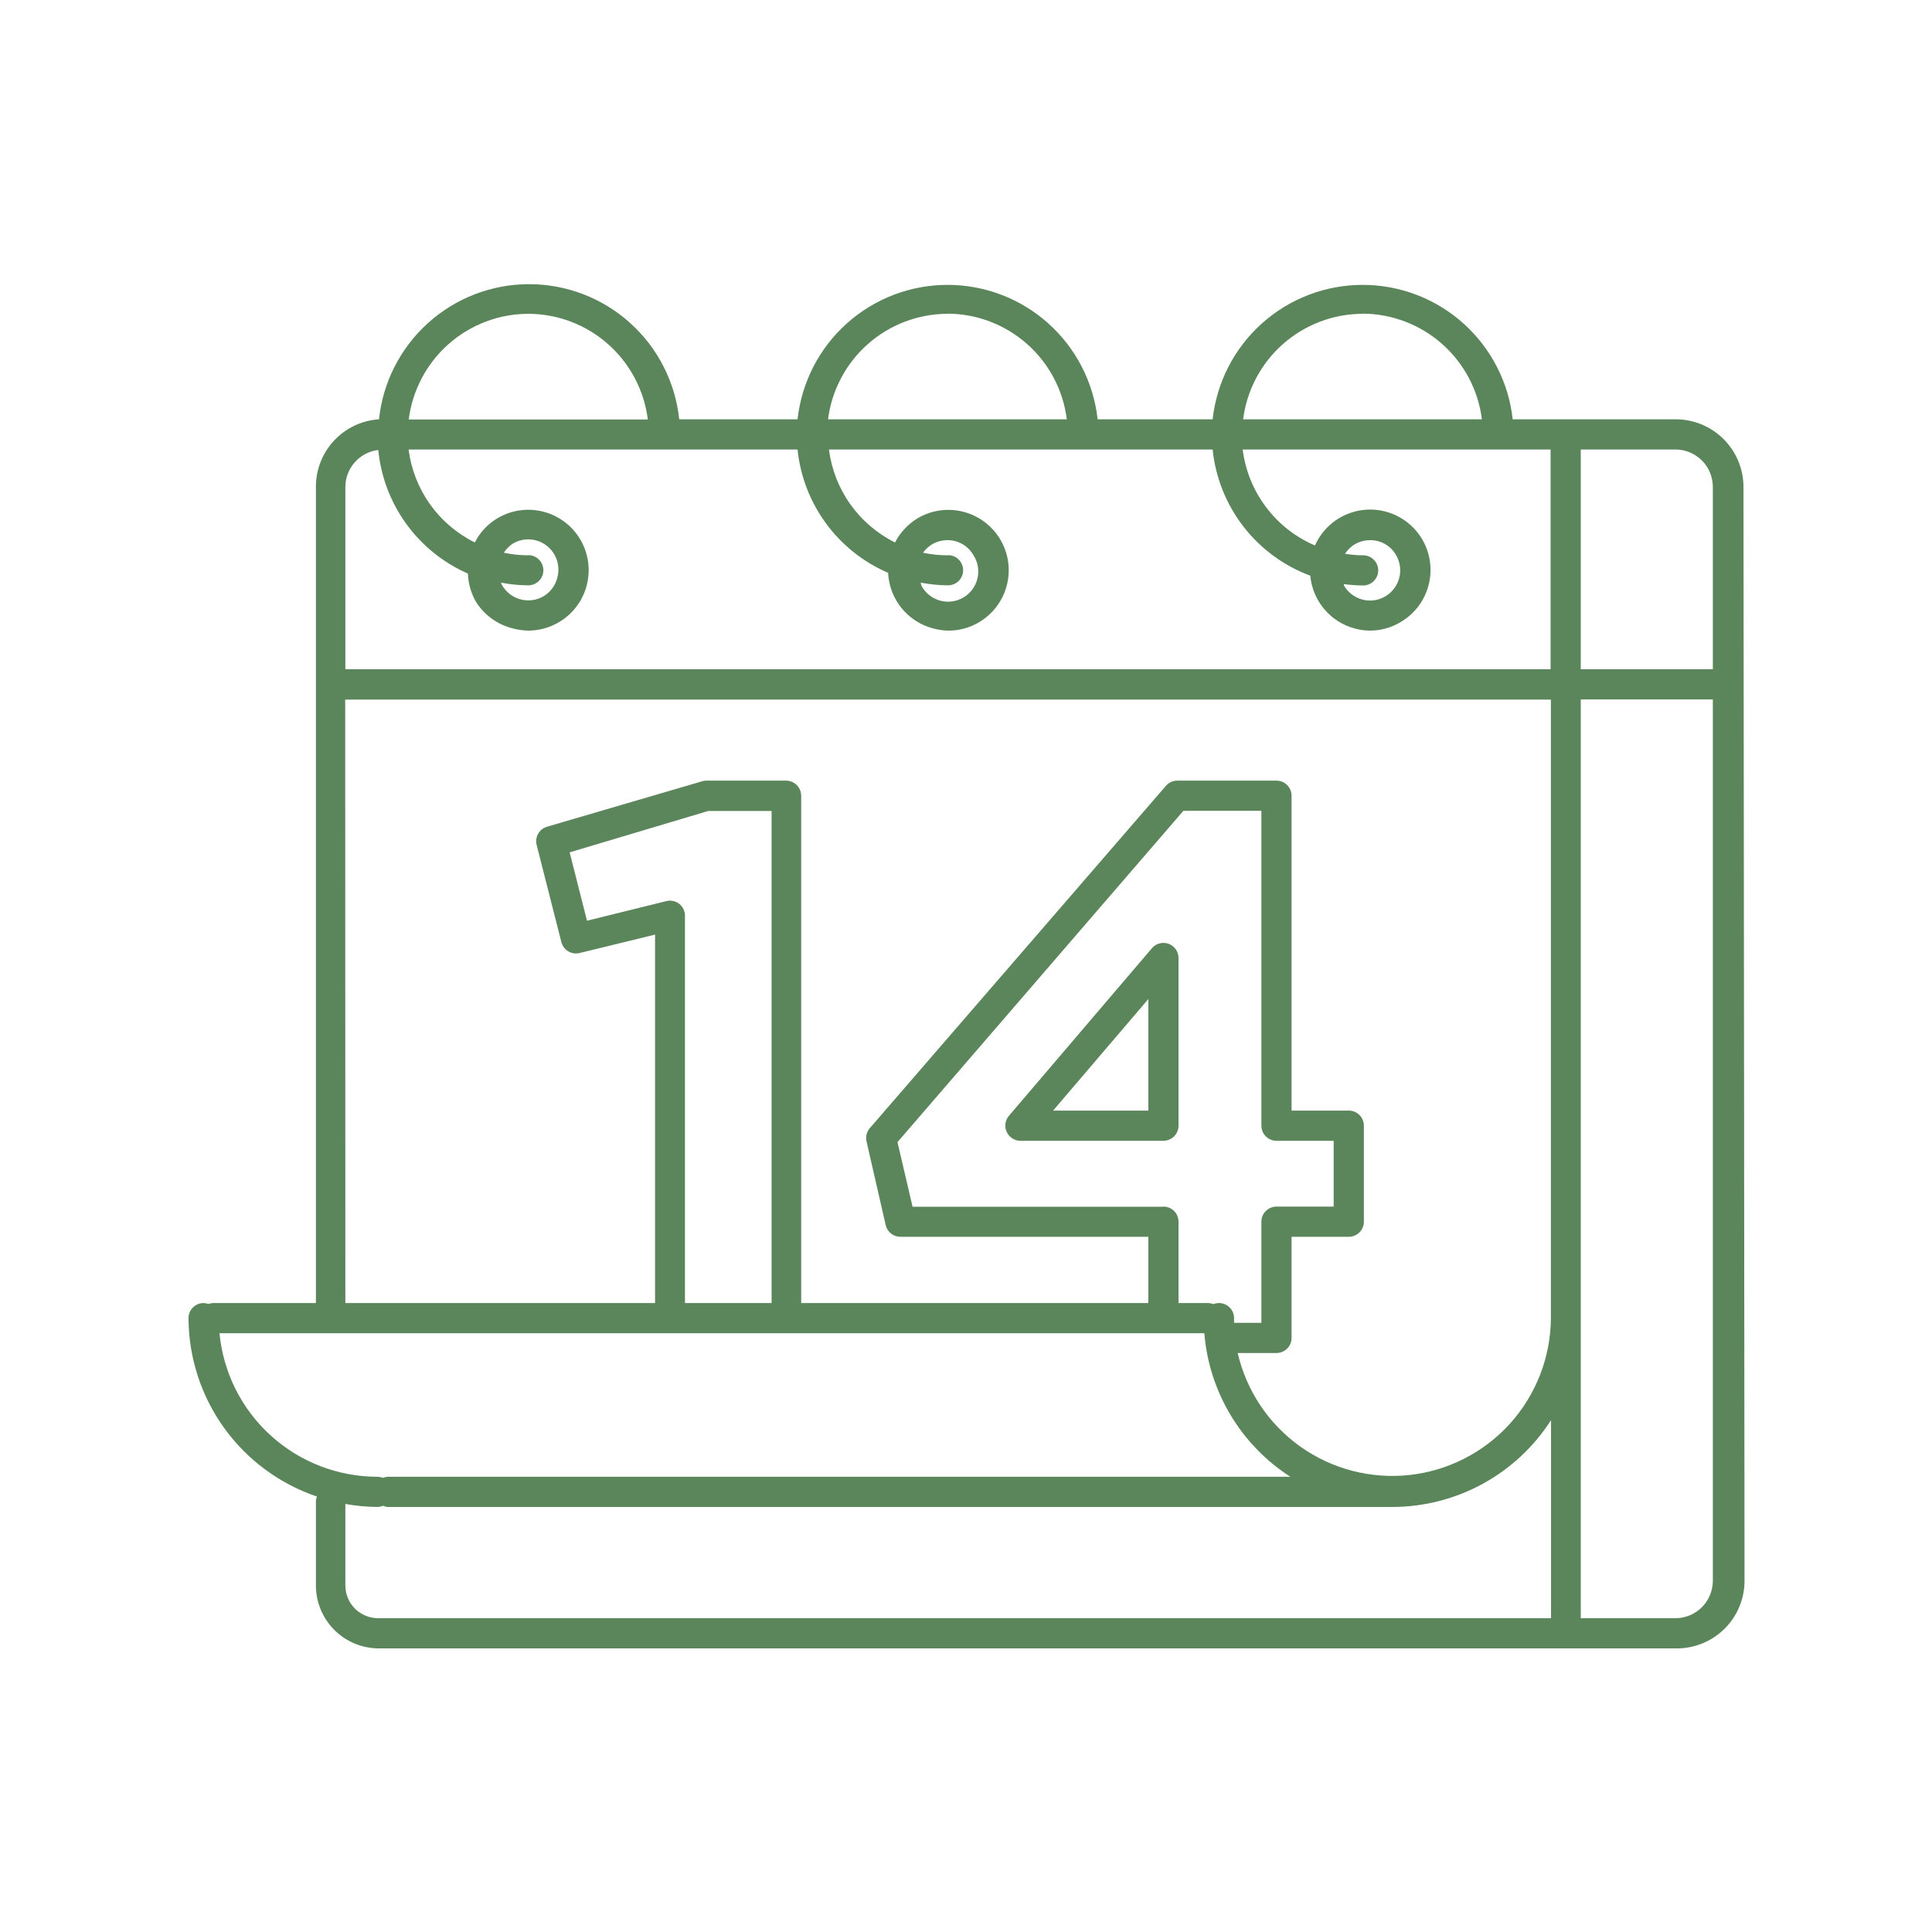
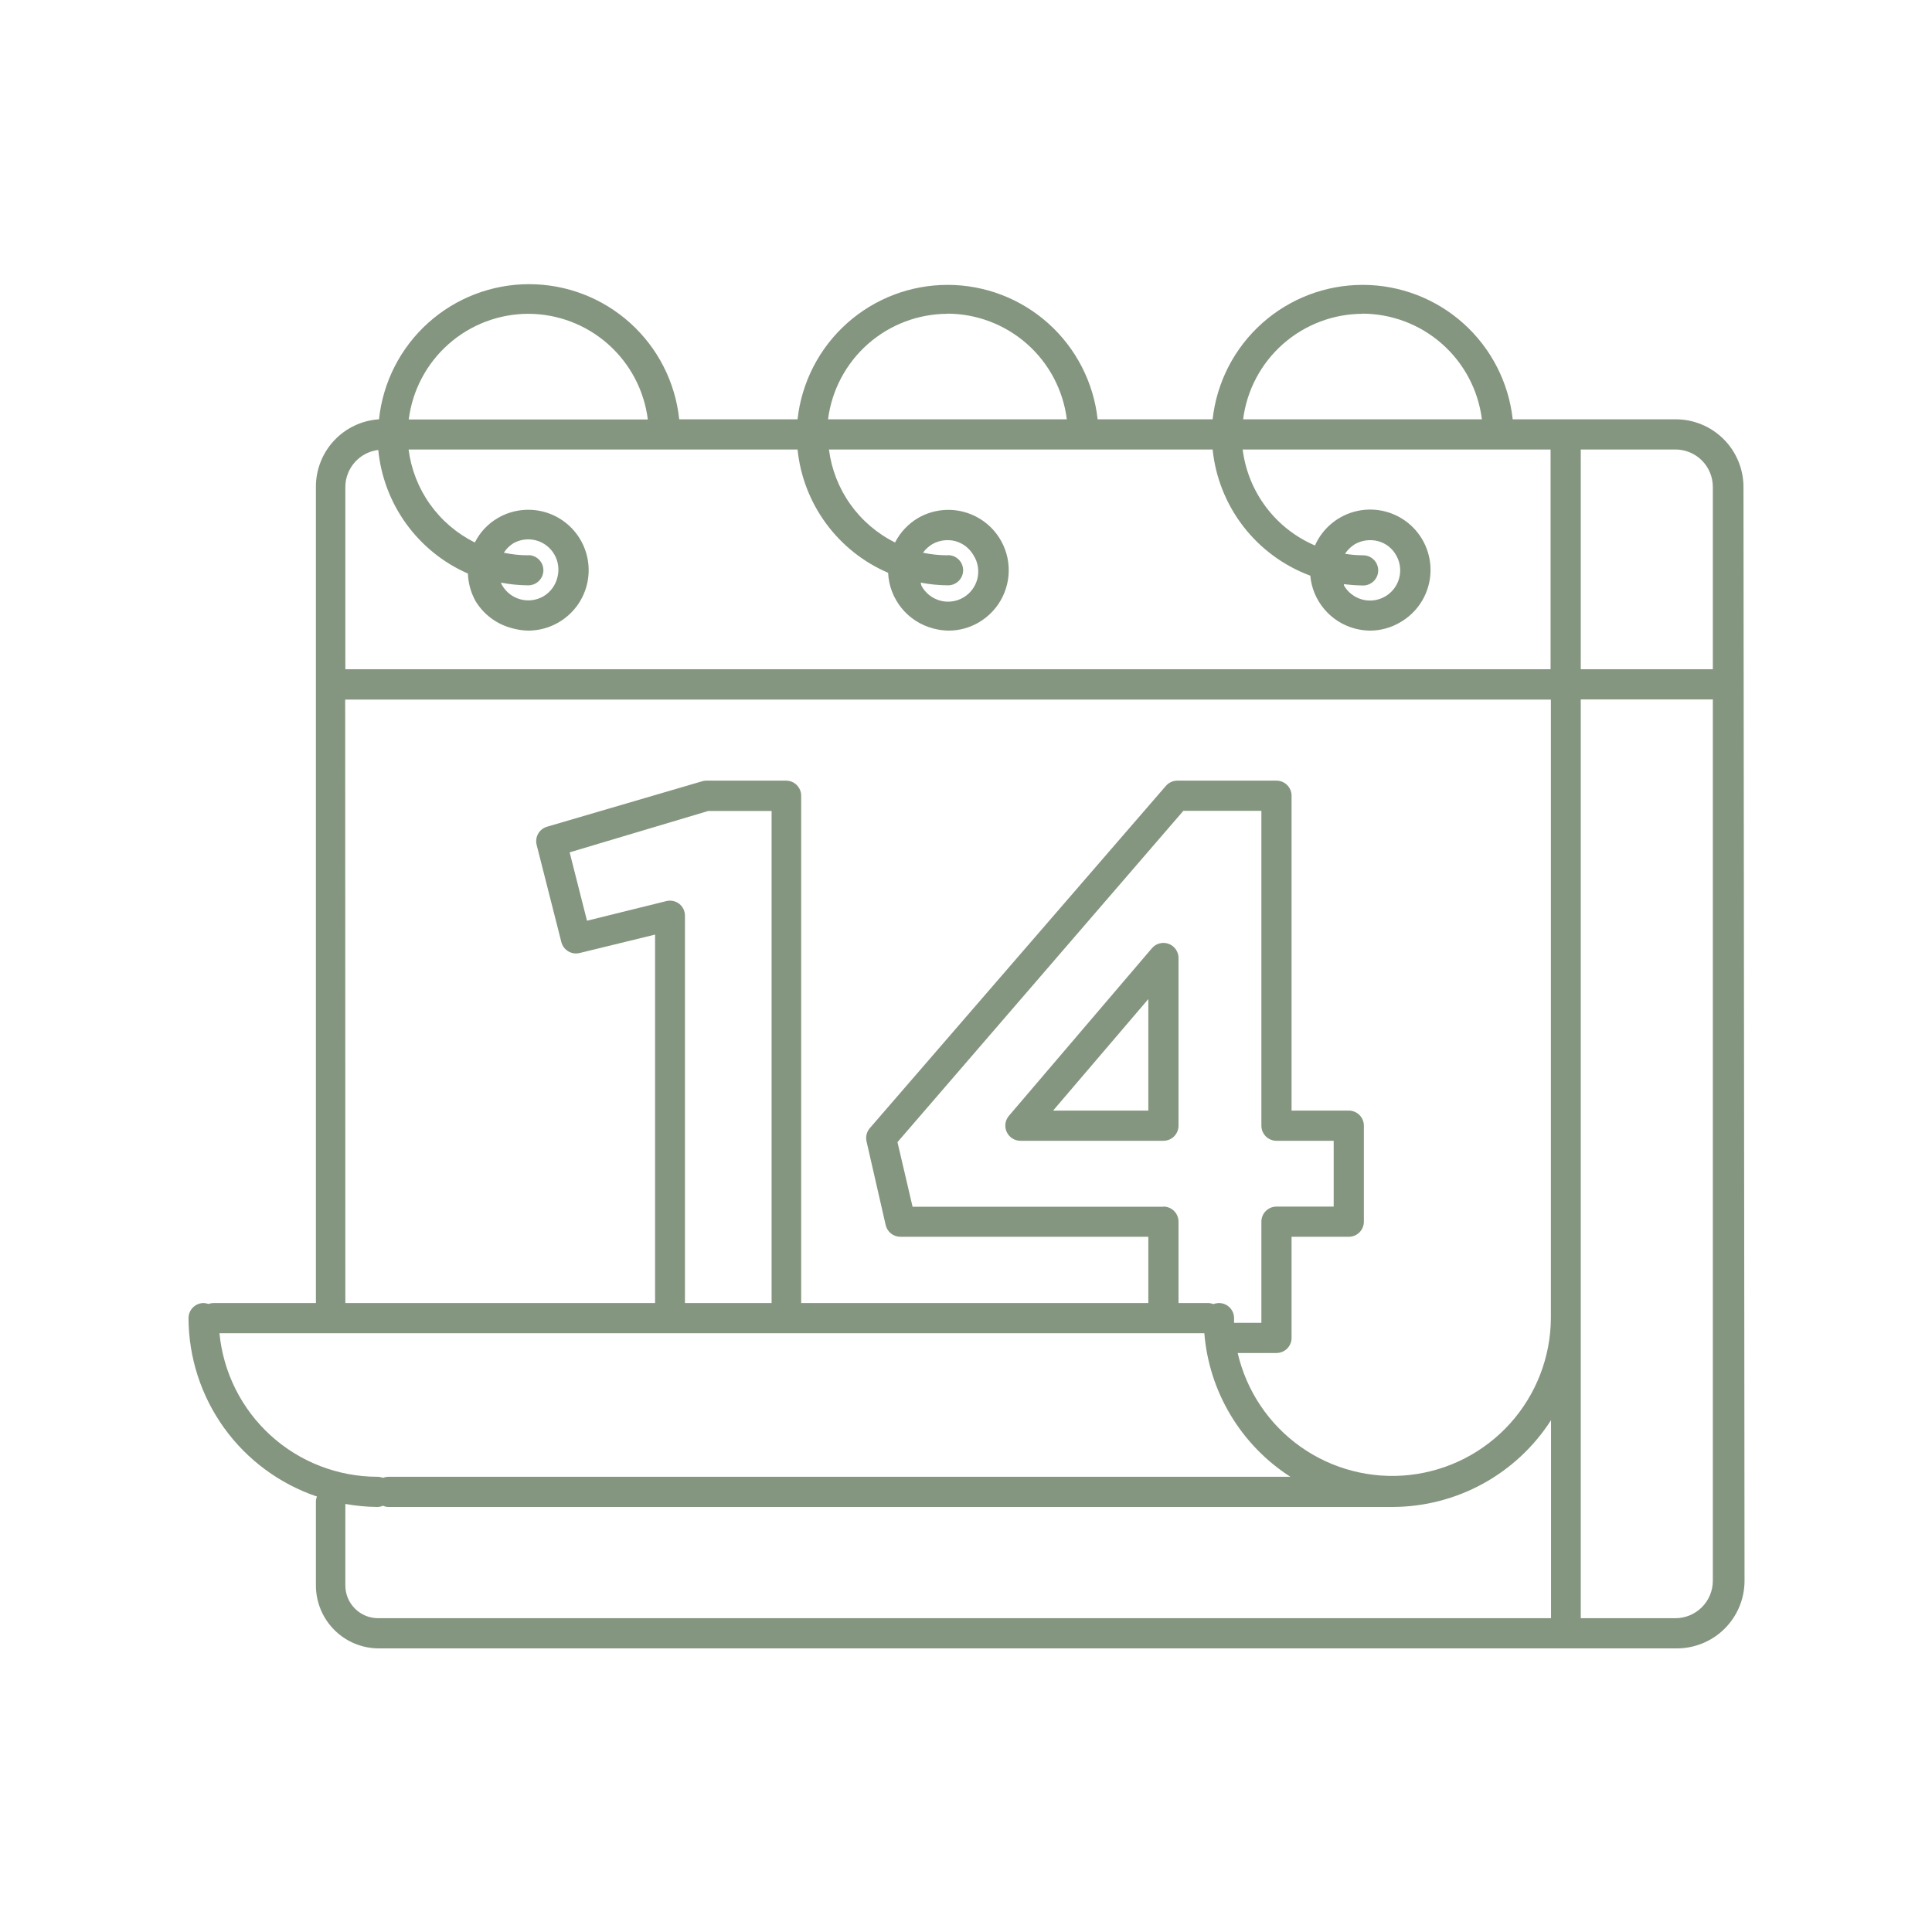
<svg xmlns="http://www.w3.org/2000/svg" width="128" height="128" viewBox="0 0 128 128" fill="none">
-   <path d="M115.51 32.26C115.509 31.669 115.391 31.085 115.163 30.54C114.936 29.995 114.603 29.5 114.184 29.084C113.765 28.668 113.268 28.339 112.722 28.115C112.176 27.891 111.59 27.777 111 27.78H100.22C99.951 25.332 98.787 23.069 96.953 21.426C95.119 19.782 92.743 18.874 90.28 18.874C87.817 18.874 85.441 19.782 83.607 21.426C81.773 23.069 80.609 25.332 80.34 27.78H72.72C72.451 25.332 71.287 23.069 69.453 21.426C67.619 19.782 65.243 18.874 62.78 18.874C60.317 18.874 57.941 19.782 56.107 21.426C54.273 23.069 53.109 25.332 52.84 27.78H45C44.741 25.323 43.582 23.048 41.745 21.395C39.909 19.742 37.526 18.827 35.055 18.827C32.584 18.827 30.201 19.742 28.364 21.395C26.528 23.048 25.369 25.323 25.11 27.78C23.979 27.853 22.918 28.354 22.142 29.18C21.366 30.006 20.933 31.096 20.93 32.23V86.33H14.13C14.021 86.334 13.913 86.354 13.81 86.39C13.707 86.354 13.599 86.333 13.49 86.33C13.225 86.33 12.97 86.435 12.783 86.623C12.595 86.81 12.49 87.065 12.49 87.33C12.498 89.941 13.323 92.485 14.849 94.605C16.375 96.724 18.526 98.313 21 99.15C20.957 99.248 20.933 99.353 20.93 99.46V105.05C20.933 106.154 21.373 107.212 22.155 107.992C22.937 108.772 23.996 109.21 25.1 109.21H111.1C112.286 109.21 113.424 108.739 114.264 107.901C115.104 107.063 115.577 105.926 115.58 104.74L115.51 32.26ZM111 29.78C111.658 29.78 112.289 30.041 112.754 30.506C113.219 30.971 113.48 31.602 113.48 32.26V44.34H104.73V29.78H111ZM90.25 20.78C92.197 20.782 94.077 21.494 95.537 22.782C96.997 24.071 97.937 25.848 98.18 27.78H82.36C82.605 25.851 83.545 24.078 85.002 22.792C86.46 21.505 88.336 20.794 90.28 20.79L90.25 20.78ZM62.75 20.78C64.697 20.782 66.577 21.494 68.037 22.782C69.497 24.071 70.437 25.848 70.68 27.78H54.86C55.105 25.851 56.045 24.078 57.502 22.792C58.96 21.505 60.836 20.794 62.78 20.79L62.75 20.78ZM35 20.79C36.946 20.794 38.823 21.507 40.281 22.796C41.739 24.084 42.677 25.86 42.92 27.79H27.08C27.323 25.86 28.262 24.084 29.719 22.796C31.177 21.507 33.054 20.794 35 20.79ZM25.06 29.79C25.229 31.563 25.869 33.26 26.913 34.703C27.957 36.146 29.368 37.285 31 38C31.023 38.642 31.198 39.269 31.51 39.83C31.785 40.281 32.147 40.673 32.574 40.984C33.001 41.295 33.486 41.517 34 41.64C34.327 41.727 34.662 41.774 35 41.78C35.703 41.779 36.392 41.592 37 41.24C37.919 40.709 38.59 39.836 38.864 38.811C39.139 37.786 38.995 36.694 38.465 35.775C37.935 34.856 37.061 34.185 36.036 33.91C35.011 33.636 33.919 33.779 33 34.31C32.338 34.69 31.802 35.257 31.46 35.94C30.277 35.355 29.257 34.486 28.491 33.411C27.725 32.337 27.237 31.089 27.07 29.78H52.84C53.021 31.553 53.673 33.245 54.728 34.681C55.783 36.118 57.203 37.246 58.84 37.95C58.879 38.805 59.192 39.625 59.732 40.289C60.272 40.953 61.011 41.427 61.84 41.64C62.166 41.728 62.502 41.775 62.84 41.78C63.543 41.781 64.233 41.595 64.84 41.24C65.525 40.842 66.077 40.249 66.425 39.537C66.773 38.825 66.902 38.025 66.795 37.24C66.688 36.455 66.35 35.719 65.823 35.126C65.297 34.533 64.607 34.11 63.84 33.91C62.826 33.645 61.749 33.789 60.84 34.31C60.182 34.695 59.647 35.261 59.3 35.94C58.119 35.353 57.101 34.484 56.337 33.41C55.572 32.335 55.086 31.088 54.92 29.78H80.34C80.53 31.639 81.237 33.407 82.38 34.885C83.524 36.362 85.058 37.49 86.81 38.14C86.884 38.954 87.205 39.725 87.731 40.351C88.256 40.977 88.961 41.427 89.75 41.64C90.076 41.728 90.412 41.775 90.75 41.78C91.453 41.782 92.144 41.596 92.75 41.24C93.3 40.928 93.769 40.489 94.117 39.961C94.466 39.432 94.683 38.829 94.753 38.2C94.822 37.571 94.742 36.934 94.517 36.342C94.293 35.751 93.932 35.221 93.463 34.796C92.993 34.371 92.43 34.063 91.819 33.898C91.208 33.733 90.567 33.716 89.948 33.847C89.329 33.978 88.749 34.255 88.258 34.653C87.766 35.052 87.376 35.561 87.12 36.14C85.836 35.59 84.718 34.714 83.878 33.598C83.037 32.482 82.504 31.166 82.33 29.78H102.73V44.34H22.88V32.26C22.883 31.654 23.108 31.071 23.511 30.62C23.914 30.169 24.469 29.881 25.07 29.81L25.06 29.79ZM35 36.79C34.456 36.79 33.913 36.733 33.38 36.62C33.538 36.37 33.75 36.158 34 36C34.457 35.737 35 35.665 35.51 35.8C35.765 35.868 36.005 35.986 36.214 36.148C36.423 36.309 36.599 36.51 36.73 36.74C36.993 37.197 37.065 37.74 36.93 38.25C36.868 38.512 36.753 38.758 36.593 38.975C36.434 39.191 36.232 39.373 36 39.51C35.541 39.775 34.996 39.846 34.484 39.709C33.972 39.573 33.535 39.238 33.27 38.78C33.235 38.724 33.208 38.663 33.19 38.6C33.786 38.716 34.392 38.776 35 38.78C35.265 38.78 35.52 38.674 35.707 38.487C35.895 38.299 36 38.045 36 37.78C36 37.515 35.895 37.26 35.707 37.073C35.52 36.885 35.265 36.78 35 36.78V36.79ZM62.77 36.79C62.226 36.789 61.683 36.732 61.15 36.62C61.316 36.39 61.527 36.196 61.77 36.05C62.232 35.79 62.776 35.718 63.29 35.85C63.544 35.919 63.781 36.038 63.989 36.199C64.196 36.361 64.37 36.561 64.5 36.79C64.645 37.017 64.742 37.272 64.786 37.538C64.829 37.804 64.819 38.077 64.755 38.339C64.691 38.6 64.574 38.847 64.412 39.063C64.25 39.279 64.047 39.459 63.813 39.594C63.58 39.729 63.321 39.816 63.053 39.848C62.786 39.881 62.514 39.859 62.255 39.783C61.996 39.708 61.755 39.582 61.546 39.411C61.337 39.24 61.165 39.029 61.04 38.79L61 38.6C61.596 38.716 62.202 38.776 62.81 38.78C63.075 38.78 63.33 38.674 63.517 38.487C63.705 38.299 63.81 38.045 63.81 37.78C63.81 37.515 63.705 37.26 63.517 37.073C63.33 36.885 63.075 36.78 62.81 36.78L62.77 36.79ZM90.27 36.79C89.881 36.787 89.493 36.753 89.11 36.69C89.281 36.431 89.506 36.212 89.77 36.05C90.232 35.791 90.776 35.719 91.29 35.85C91.545 35.916 91.784 36.034 91.992 36.195C92.2 36.357 92.373 36.559 92.5 36.79C92.697 37.132 92.788 37.526 92.762 37.92C92.736 38.315 92.594 38.692 92.353 39.006C92.112 39.319 91.784 39.554 91.41 39.681C91.035 39.809 90.632 39.822 90.25 39.72C89.74 39.582 89.305 39.248 89.04 38.79C89.04 38.79 89.04 38.73 89.04 38.7C89.461 38.755 89.885 38.785 90.31 38.79C90.575 38.79 90.83 38.684 91.017 38.497C91.205 38.309 91.31 38.055 91.31 37.79C91.31 37.525 91.205 37.27 91.017 37.083C90.83 36.895 90.575 36.79 90.31 36.79H90.27ZM22.87 46.35H102.75V87.35C102.731 89.924 101.768 92.403 100.044 94.314C98.319 96.226 95.952 97.438 93.393 97.721C90.834 98.003 88.26 97.336 86.16 95.847C84.06 94.357 82.58 92.148 82 89.64H84.57C84.835 89.64 85.09 89.534 85.277 89.347C85.465 89.159 85.57 88.905 85.57 88.64V81.94H89.36C89.625 81.94 89.88 81.834 90.067 81.647C90.255 81.459 90.36 81.205 90.36 80.94V74.58C90.36 74.315 90.255 74.06 90.067 73.873C89.88 73.685 89.625 73.58 89.36 73.58H85.57V52.72C85.57 52.455 85.465 52.2 85.277 52.013C85.09 51.825 84.835 51.72 84.57 51.72H78C77.856 51.72 77.713 51.751 77.582 51.812C77.45 51.872 77.334 51.96 77.24 52.07L57.63 74.74C57.527 74.859 57.453 75.001 57.414 75.153C57.376 75.306 57.375 75.466 57.41 75.62L58.68 81.17C58.733 81.394 58.861 81.592 59.043 81.733C59.225 81.873 59.45 81.946 59.68 81.94H76.08V86.33H53.08V52.72C53.08 52.455 52.975 52.2 52.787 52.013C52.6 51.825 52.345 51.72 52.08 51.72H46.77C46.675 51.721 46.58 51.738 46.49 51.77L36.25 54.77C35.996 54.842 35.781 55.012 35.651 55.242C35.522 55.473 35.489 55.745 35.56 56L37.19 62.41C37.254 62.667 37.417 62.888 37.644 63.025C37.871 63.162 38.143 63.203 38.4 63.14L43.4 61.92V86.33H22.88L22.87 46.35ZM77.07 79.95H60.46L59.46 75.67L78.4 53.72H83.57V74.58C83.57 74.845 83.675 75.099 83.863 75.287C84.05 75.474 84.305 75.58 84.57 75.58H88.36V79.94H84.57C84.305 79.94 84.05 80.045 83.863 80.233C83.675 80.42 83.57 80.675 83.57 80.94V87.64H81.76C81.76 87.53 81.76 87.43 81.76 87.33C81.76 87.065 81.655 86.81 81.467 86.623C81.28 86.435 81.025 86.33 80.76 86.33C80.634 86.333 80.509 86.356 80.39 86.4C80.275 86.355 80.153 86.331 80.03 86.33H78.08V80.94C78.08 80.675 77.975 80.42 77.787 80.233C77.6 80.045 77.345 79.94 77.08 79.94L77.07 79.95ZM45 59.88C44.881 59.788 44.743 59.724 44.596 59.693C44.448 59.661 44.296 59.664 44.15 59.7L38.89 61L37.74 56.47L46.92 53.73H51.12V86.33H45.38V60.67C45.381 60.518 45.347 60.368 45.281 60.231C45.215 60.094 45.119 59.974 45 59.88ZM14.54 88.33H79.79C79.945 90.246 80.54 92.101 81.529 93.751C82.517 95.4 83.873 96.799 85.49 97.84H25.74C25.614 97.842 25.488 97.866 25.37 97.91C25.252 97.866 25.126 97.842 25 97.84C22.387 97.837 19.868 96.862 17.934 95.104C16.001 93.346 14.791 90.931 14.54 88.33ZM22.88 105.05V99.64C23.58 99.767 24.289 99.834 25 99.84C25.128 99.839 25.254 99.812 25.37 99.76C25.486 99.812 25.612 99.839 25.74 99.84H92.25C94.343 99.837 96.402 99.309 98.238 98.305C100.074 97.3 101.629 95.851 102.76 94.09V107.21H25.05C24.476 107.21 23.926 106.983 23.519 106.578C23.112 106.173 22.883 105.624 22.88 105.05ZM111 107.21H104.73V46.34H113.48V104.74C113.477 105.396 113.215 106.024 112.75 106.487C112.285 106.95 111.656 107.21 111 107.21Z" fill="#5B855A" />
-   <path d="M78.08 63.47C78.08 63.265 78.017 63.066 77.9 62.898C77.784 62.73 77.618 62.602 77.426 62.532C77.235 62.461 77.026 62.45 76.828 62.502C76.63 62.553 76.453 62.664 76.32 62.82L66.84 73.93C66.717 74.076 66.638 74.255 66.613 74.444C66.588 74.634 66.618 74.827 66.7 75C66.78 75.173 66.909 75.32 67.07 75.423C67.231 75.526 67.419 75.58 67.61 75.58H77.08C77.345 75.58 77.6 75.474 77.787 75.287C77.975 75.099 78.08 74.845 78.08 74.58V63.47ZM76.08 73.58H69.77L76.08 66.19V73.58Z" fill="#5B855A" />
+   <path d="M115.51 32.26C115.509 31.669 115.391 31.085 115.163 30.54C114.936 29.995 114.603 29.5 114.184 29.084C113.765 28.668 113.268 28.339 112.722 28.115C112.176 27.891 111.59 27.777 111 27.78H100.22C99.951 25.332 98.787 23.069 96.953 21.426C95.119 19.782 92.743 18.874 90.28 18.874C87.817 18.874 85.441 19.782 83.607 21.426C81.773 23.069 80.609 25.332 80.34 27.78H72.72C72.451 25.332 71.287 23.069 69.453 21.426C67.619 19.782 65.243 18.874 62.78 18.874C60.317 18.874 57.941 19.782 56.107 21.426C54.273 23.069 53.109 25.332 52.84 27.78H45C44.741 25.323 43.582 23.048 41.745 21.395C39.909 19.742 37.526 18.827 35.055 18.827C32.584 18.827 30.201 19.742 28.364 21.395C26.528 23.048 25.369 25.323 25.11 27.78C23.979 27.853 22.918 28.354 22.142 29.18C21.366 30.006 20.933 31.096 20.93 32.23V86.33H14.13C14.021 86.334 13.913 86.354 13.81 86.39C13.707 86.354 13.599 86.333 13.49 86.33C13.225 86.33 12.97 86.435 12.783 86.623C12.595 86.81 12.49 87.065 12.49 87.33C12.498 89.941 13.323 92.485 14.849 94.605C16.375 96.724 18.526 98.313 21 99.15C20.957 99.248 20.933 99.353 20.93 99.46V105.05C20.933 106.154 21.373 107.212 22.155 107.992C22.937 108.772 23.996 109.21 25.1 109.21H111.1C112.286 109.21 113.424 108.739 114.264 107.901C115.104 107.063 115.577 105.926 115.58 104.74L115.51 32.26ZM111 29.78C111.658 29.78 112.289 30.041 112.754 30.506C113.219 30.971 113.48 31.602 113.48 32.26V44.34H104.73V29.78H111ZM90.25 20.78C92.197 20.782 94.077 21.494 95.537 22.782C96.997 24.071 97.937 25.848 98.18 27.78H82.36C82.605 25.851 83.545 24.078 85.002 22.792C86.46 21.505 88.336 20.794 90.28 20.79L90.25 20.78ZM62.75 20.78C64.697 20.782 66.577 21.494 68.037 22.782C69.497 24.071 70.437 25.848 70.68 27.78H54.86C55.105 25.851 56.045 24.078 57.502 22.792C58.96 21.505 60.836 20.794 62.78 20.79L62.75 20.78ZM35 20.79C36.946 20.794 38.823 21.507 40.281 22.796C41.739 24.084 42.677 25.86 42.92 27.79H27.08C27.323 25.86 28.262 24.084 29.719 22.796C31.177 21.507 33.054 20.794 35 20.79ZM25.06 29.79C25.229 31.563 25.869 33.26 26.913 34.703C27.957 36.146 29.368 37.285 31 38C31.023 38.642 31.198 39.269 31.51 39.83C31.785 40.281 32.147 40.673 32.574 40.984C33.001 41.295 33.486 41.517 34 41.64C34.327 41.727 34.662 41.774 35 41.78C35.703 41.779 36.392 41.592 37 41.24C37.919 40.709 38.59 39.836 38.864 38.811C39.139 37.786 38.995 36.694 38.465 35.775C37.935 34.856 37.061 34.185 36.036 33.91C35.011 33.636 33.919 33.779 33 34.31C32.338 34.69 31.802 35.257 31.46 35.94C30.277 35.355 29.257 34.486 28.491 33.411C27.725 32.337 27.237 31.089 27.07 29.78H52.84C53.021 31.553 53.673 33.245 54.728 34.681C55.783 36.118 57.203 37.246 58.84 37.95C58.879 38.805 59.192 39.625 59.732 40.289C60.272 40.953 61.011 41.427 61.84 41.64C62.166 41.728 62.502 41.775 62.84 41.78C63.543 41.781 64.233 41.595 64.84 41.24C65.525 40.842 66.077 40.249 66.425 39.537C66.773 38.825 66.902 38.025 66.795 37.24C66.688 36.455 66.35 35.719 65.823 35.126C65.297 34.533 64.607 34.11 63.84 33.91C62.826 33.645 61.749 33.789 60.84 34.31C60.182 34.695 59.647 35.261 59.3 35.94C58.119 35.353 57.101 34.484 56.337 33.41C55.572 32.335 55.086 31.088 54.92 29.78H80.34C80.53 31.639 81.237 33.407 82.38 34.885C83.524 36.362 85.058 37.49 86.81 38.14C86.884 38.954 87.205 39.725 87.731 40.351C88.256 40.977 88.961 41.427 89.75 41.64C90.076 41.728 90.412 41.775 90.75 41.78C91.453 41.782 92.144 41.596 92.75 41.24C93.3 40.928 93.769 40.489 94.117 39.961C94.466 39.432 94.683 38.829 94.753 38.2C94.822 37.571 94.742 36.934 94.517 36.342C94.293 35.751 93.932 35.221 93.463 34.796C92.993 34.371 92.43 34.063 91.819 33.898C91.208 33.733 90.567 33.716 89.948 33.847C89.329 33.978 88.749 34.255 88.258 34.653C87.766 35.052 87.376 35.561 87.12 36.14C85.836 35.59 84.718 34.714 83.878 33.598C83.037 32.482 82.504 31.166 82.33 29.78H102.73V44.34H22.88V32.26C22.883 31.654 23.108 31.071 23.511 30.62C23.914 30.169 24.469 29.881 25.07 29.81L25.06 29.79ZM35 36.79C34.456 36.79 33.913 36.733 33.38 36.62C33.538 36.37 33.75 36.158 34 36C34.457 35.737 35 35.665 35.51 35.8C35.765 35.868 36.005 35.986 36.214 36.148C36.423 36.309 36.599 36.51 36.73 36.74C36.993 37.197 37.065 37.74 36.93 38.25C36.868 38.512 36.753 38.758 36.593 38.975C36.434 39.191 36.232 39.373 36 39.51C35.541 39.775 34.996 39.846 34.484 39.709C33.972 39.573 33.535 39.238 33.27 38.78C33.235 38.724 33.208 38.663 33.19 38.6C33.786 38.716 34.392 38.776 35 38.78C35.265 38.78 35.52 38.674 35.707 38.487C35.895 38.299 36 38.045 36 37.78C36 37.515 35.895 37.26 35.707 37.073C35.52 36.885 35.265 36.78 35 36.78V36.79ZM62.77 36.79C62.226 36.789 61.683 36.732 61.15 36.62C61.316 36.39 61.527 36.196 61.77 36.05C62.232 35.79 62.776 35.718 63.29 35.85C63.544 35.919 63.781 36.038 63.989 36.199C64.196 36.361 64.37 36.561 64.5 36.79C64.645 37.017 64.742 37.272 64.786 37.538C64.829 37.804 64.819 38.077 64.755 38.339C64.691 38.6 64.574 38.847 64.412 39.063C64.25 39.279 64.047 39.459 63.813 39.594C63.58 39.729 63.321 39.816 63.053 39.848C62.786 39.881 62.514 39.859 62.255 39.783C61.996 39.708 61.755 39.582 61.546 39.411C61.337 39.24 61.165 39.029 61.04 38.79L61 38.6C61.596 38.716 62.202 38.776 62.81 38.78C63.075 38.78 63.33 38.674 63.517 38.487C63.705 38.299 63.81 38.045 63.81 37.78C63.81 37.515 63.705 37.26 63.517 37.073C63.33 36.885 63.075 36.78 62.81 36.78L62.77 36.79ZM90.27 36.79C89.881 36.787 89.493 36.753 89.11 36.69C89.281 36.431 89.506 36.212 89.77 36.05C90.232 35.791 90.776 35.719 91.29 35.85C91.545 35.916 91.784 36.034 91.992 36.195C92.2 36.357 92.373 36.559 92.5 36.79C92.697 37.132 92.788 37.526 92.762 37.92C92.736 38.315 92.594 38.692 92.353 39.006C92.112 39.319 91.784 39.554 91.41 39.681C91.035 39.809 90.632 39.822 90.25 39.72C89.74 39.582 89.305 39.248 89.04 38.79C89.04 38.79 89.04 38.73 89.04 38.7C89.461 38.755 89.885 38.785 90.31 38.79C90.575 38.79 90.83 38.684 91.017 38.497C91.205 38.309 91.31 38.055 91.31 37.79C91.31 37.525 91.205 37.27 91.017 37.083C90.83 36.895 90.575 36.79 90.31 36.79H90.27ZM22.87 46.35H102.75V87.35C102.731 89.924 101.768 92.403 100.044 94.314C98.319 96.226 95.952 97.438 93.393 97.721C90.834 98.003 88.26 97.336 86.16 95.847C84.06 94.357 82.58 92.148 82 89.64H84.57C84.835 89.64 85.09 89.534 85.277 89.347C85.465 89.159 85.57 88.905 85.57 88.64V81.94H89.36C89.625 81.94 89.88 81.834 90.067 81.647C90.255 81.459 90.36 81.205 90.36 80.94V74.58C90.36 74.315 90.255 74.06 90.067 73.873C89.88 73.685 89.625 73.58 89.36 73.58H85.57V52.72C85.57 52.455 85.465 52.2 85.277 52.013C85.09 51.825 84.835 51.72 84.57 51.72H78C77.856 51.72 77.713 51.751 77.582 51.812C77.45 51.872 77.334 51.96 77.24 52.07L57.63 74.74C57.527 74.859 57.453 75.001 57.414 75.153C57.376 75.306 57.375 75.466 57.41 75.62L58.68 81.17C58.733 81.394 58.861 81.592 59.043 81.733C59.225 81.873 59.45 81.946 59.68 81.94H76.08V86.33H53.08V52.72C53.08 52.455 52.975 52.2 52.787 52.013C52.6 51.825 52.345 51.72 52.08 51.72H46.77C46.675 51.721 46.58 51.738 46.49 51.77L36.25 54.77C35.996 54.842 35.781 55.012 35.651 55.242C35.522 55.473 35.489 55.745 35.56 56L37.19 62.41C37.254 62.667 37.417 62.888 37.644 63.025C37.871 63.162 38.143 63.203 38.4 63.14L43.4 61.92V86.33H22.88L22.87 46.35ZM77.07 79.95H60.46L59.46 75.67L78.4 53.72H83.57V74.58C83.57 74.845 83.675 75.099 83.863 75.287C84.05 75.474 84.305 75.58 84.57 75.58H88.36V79.94H84.57C84.305 79.94 84.05 80.045 83.863 80.233C83.675 80.42 83.57 80.675 83.57 80.94V87.64H81.76C81.76 87.53 81.76 87.43 81.76 87.33C81.76 87.065 81.655 86.81 81.467 86.623C81.28 86.435 81.025 86.33 80.76 86.33C80.634 86.333 80.509 86.356 80.39 86.4C80.275 86.355 80.153 86.331 80.03 86.33H78.08V80.94C78.08 80.675 77.975 80.42 77.787 80.233C77.6 80.045 77.345 79.94 77.08 79.94L77.07 79.95ZM45 59.88C44.881 59.788 44.743 59.724 44.596 59.693C44.448 59.661 44.296 59.664 44.15 59.7L38.89 61L37.74 56.47L46.92 53.73H51.12V86.33H45.38V60.67C45.381 60.518 45.347 60.368 45.281 60.231C45.215 60.094 45.119 59.974 45 59.88ZM14.54 88.33H79.79C79.945 90.246 80.54 92.101 81.529 93.751C82.517 95.4 83.873 96.799 85.49 97.84H25.74C25.614 97.842 25.488 97.866 25.37 97.91C25.252 97.866 25.126 97.842 25 97.84C22.387 97.837 19.868 96.862 17.934 95.104C16.001 93.346 14.791 90.931 14.54 88.33ZM22.88 105.05V99.64C23.58 99.767 24.289 99.834 25 99.84C25.128 99.839 25.254 99.812 25.37 99.76C25.486 99.812 25.612 99.839 25.74 99.84H92.25C94.343 99.837 96.402 99.309 98.238 98.305C100.074 97.3 101.629 95.851 102.76 94.09V107.21H25.05C24.476 107.21 23.926 106.983 23.519 106.578C23.112 106.173 22.883 105.624 22.88 105.05ZM111 107.21H104.73V46.34H113.48V104.74C113.477 105.396 113.215 106.024 112.75 106.487C112.285 106.95 111.656 107.21 111 107.21Z" fill="#84967F" />
+   <path d="M78.08 63.47C78.08 63.265 78.017 63.066 77.9 62.898C77.784 62.73 77.618 62.602 77.426 62.532C77.235 62.461 77.026 62.45 76.828 62.502C76.63 62.553 76.453 62.664 76.32 62.82L66.84 73.93C66.717 74.076 66.638 74.255 66.613 74.444C66.588 74.634 66.618 74.827 66.7 75C66.78 75.173 66.909 75.32 67.07 75.423C67.231 75.526 67.419 75.58 67.61 75.58H77.08C77.345 75.58 77.6 75.474 77.787 75.287C77.975 75.099 78.08 74.845 78.08 74.58V63.47ZM76.08 73.58H69.77L76.08 66.19V73.58Z" fill="#84967F" />
</svg>
